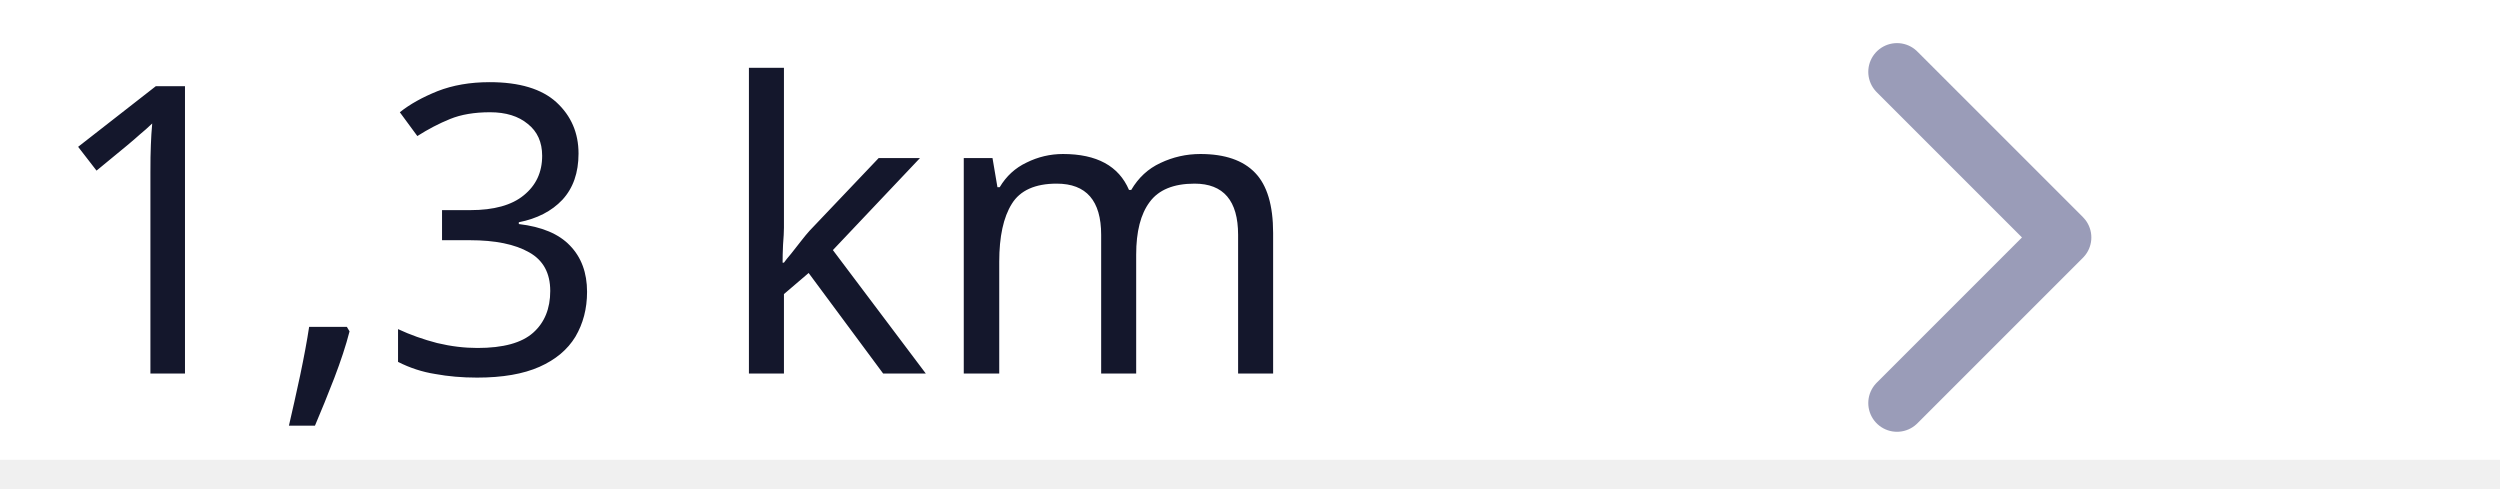
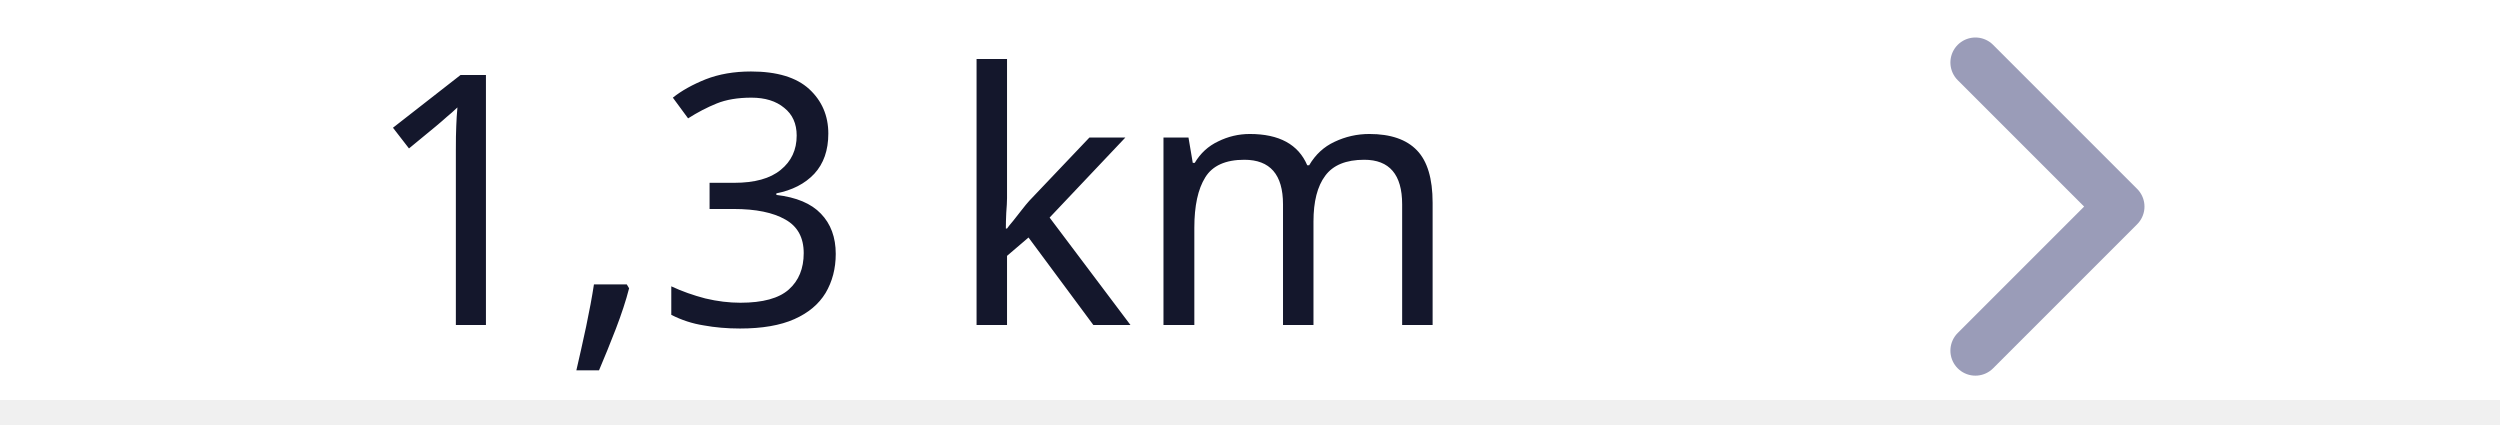
- <svg xmlns="http://www.w3.org/2000/svg" width="87" height="17" viewBox="0 0 87 17">
-   <g transform="translate(-273 -885)">
-     <rect width="87" height="16" transform="translate(273 885)" fill="#fff" />
+ <svg xmlns="http://www.w3.org/2000/svg" width="100" height="17" viewBox="0 0 100 17">
+   <g transform="translate(-260 -885)">
+     <rect width="100" height="16" transform="translate(260 885)" fill="#fff" />
    <g transform="translate(274 885)">
      <text transform="translate(43 13)" fill="#14172c" font-size="14" font-family="Rubik-Medium, Rubik" font-weight="500">
        <tspan x="-42.532" y="0">1,3 km</tspan>
      </text>
      <path d="M4646.016,2871.867l5.763,5.763-5.763,5.763" transform="translate(-4581 -2869.367)" fill="none" stroke="#9a9cb8" stroke-linecap="round" stroke-linejoin="round" stroke-width="2" />
    </g>
  </g>
</svg>
